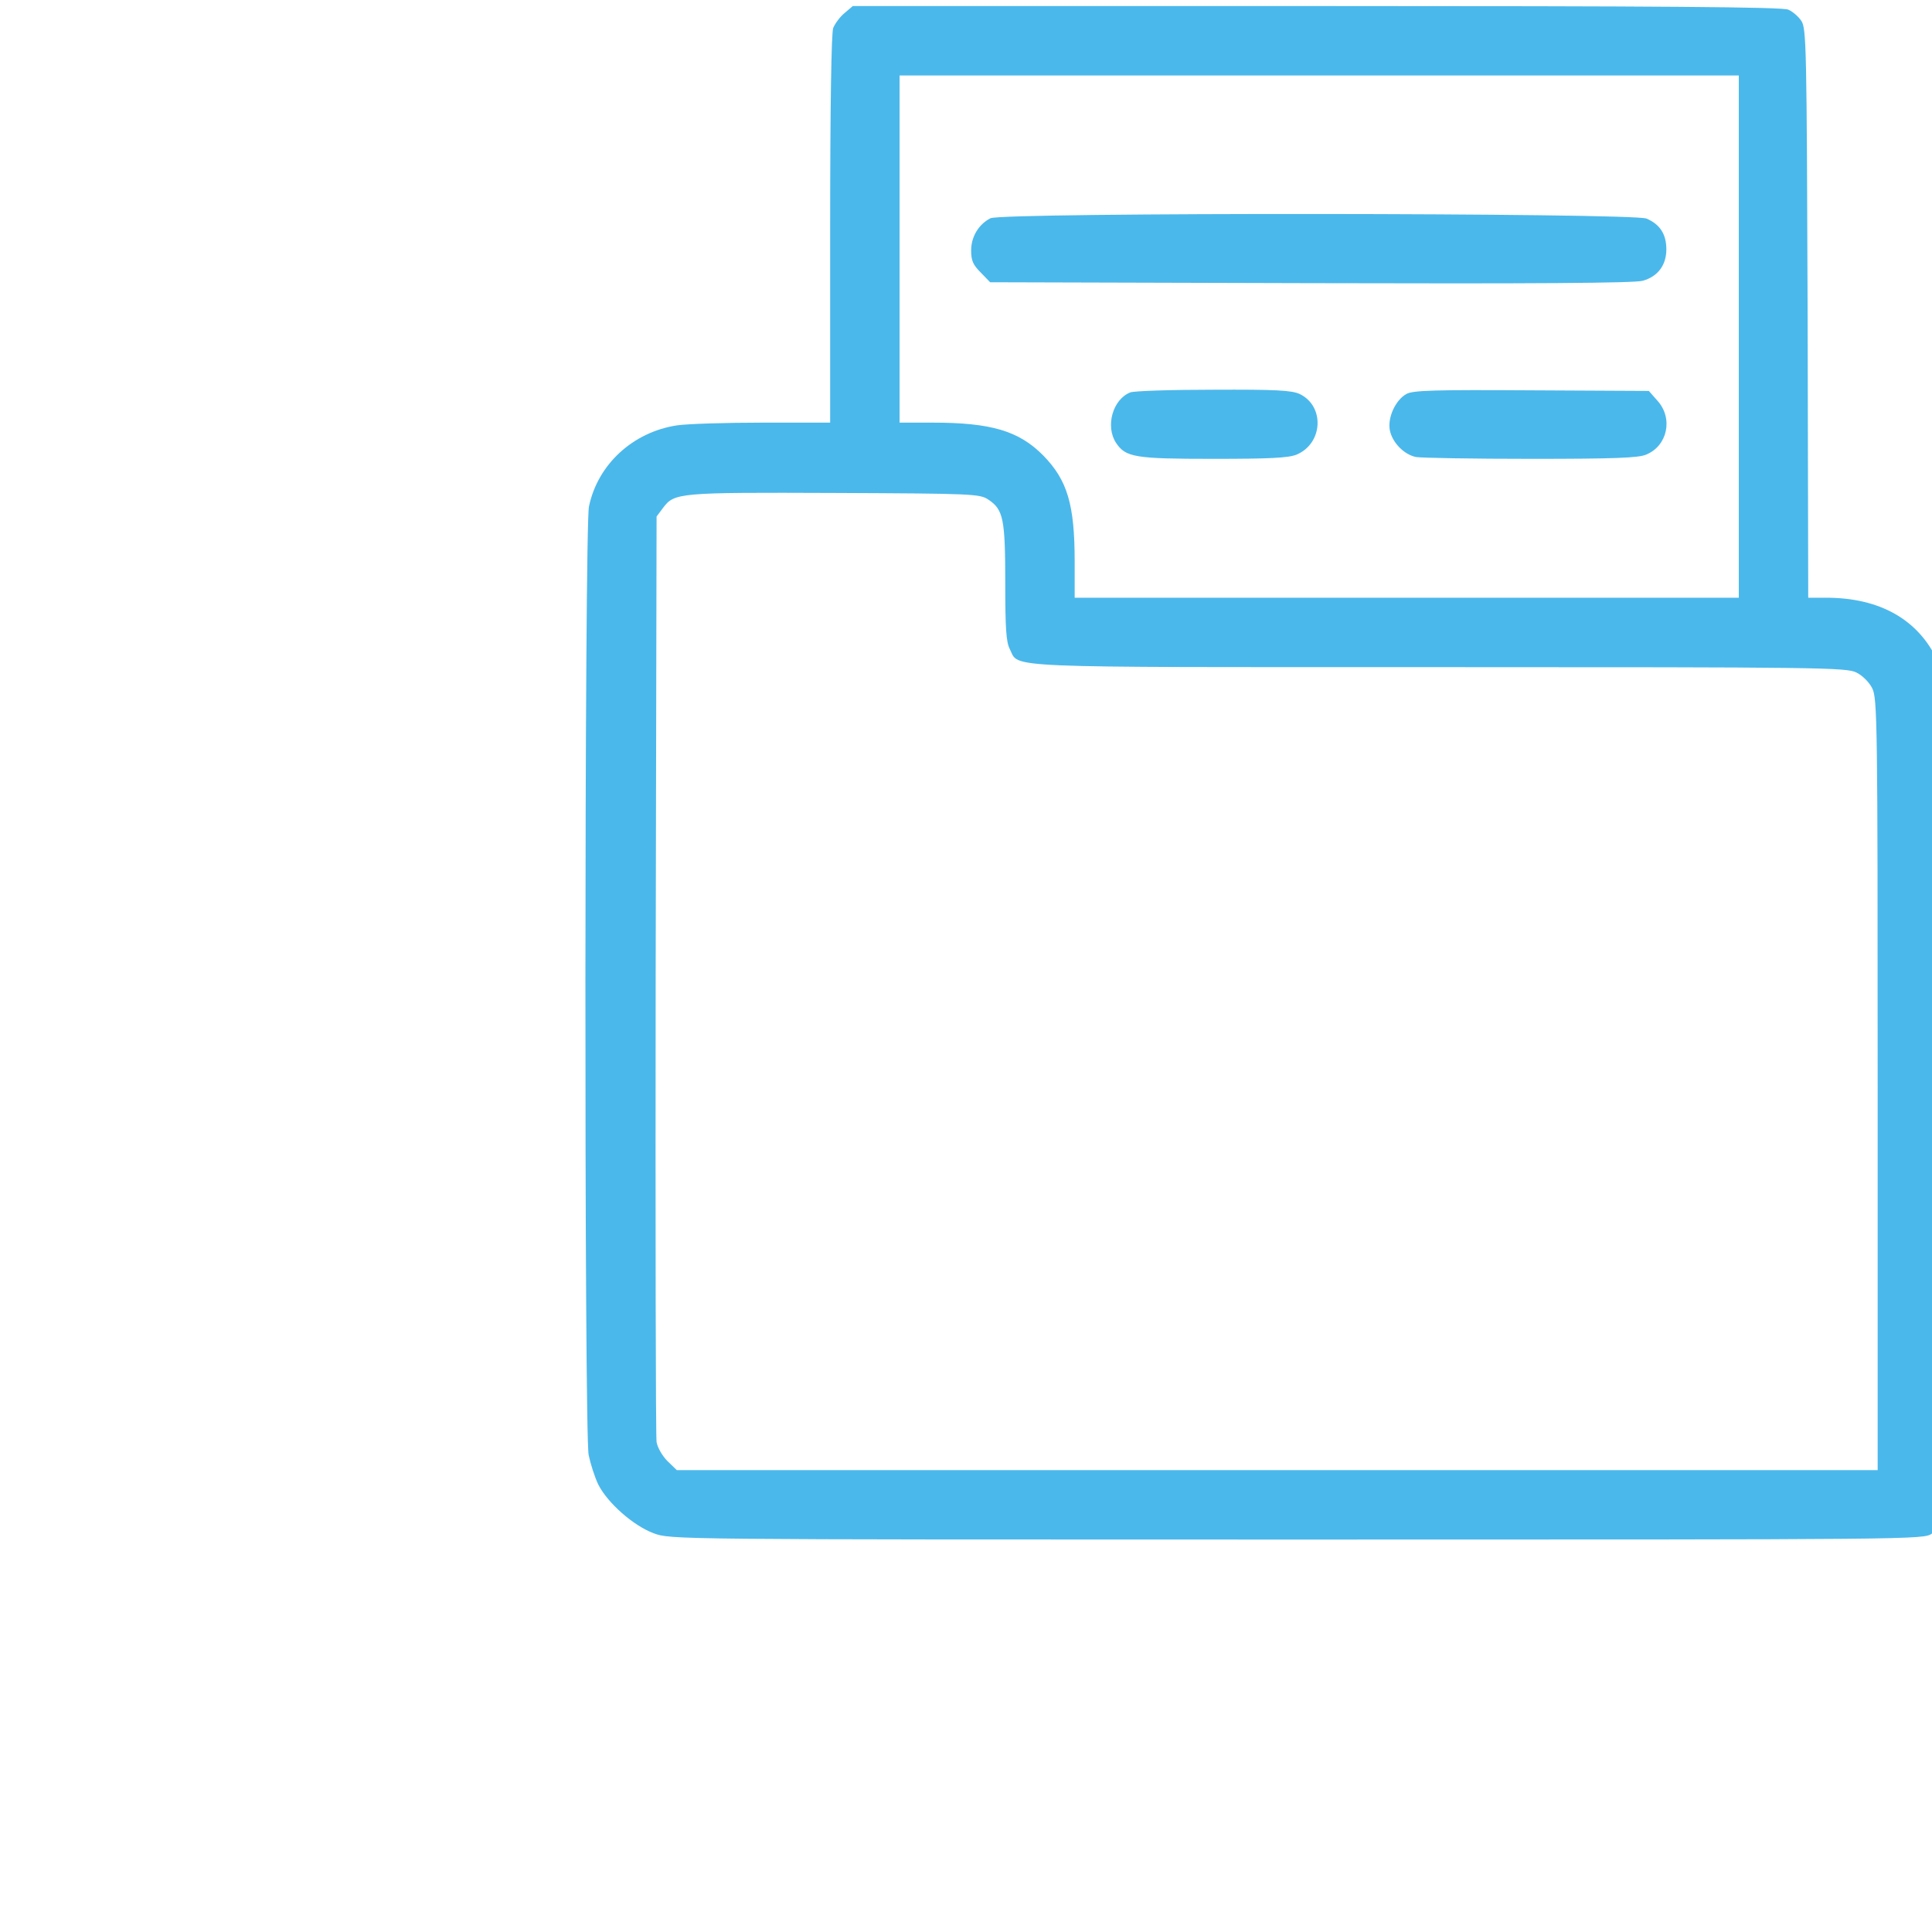
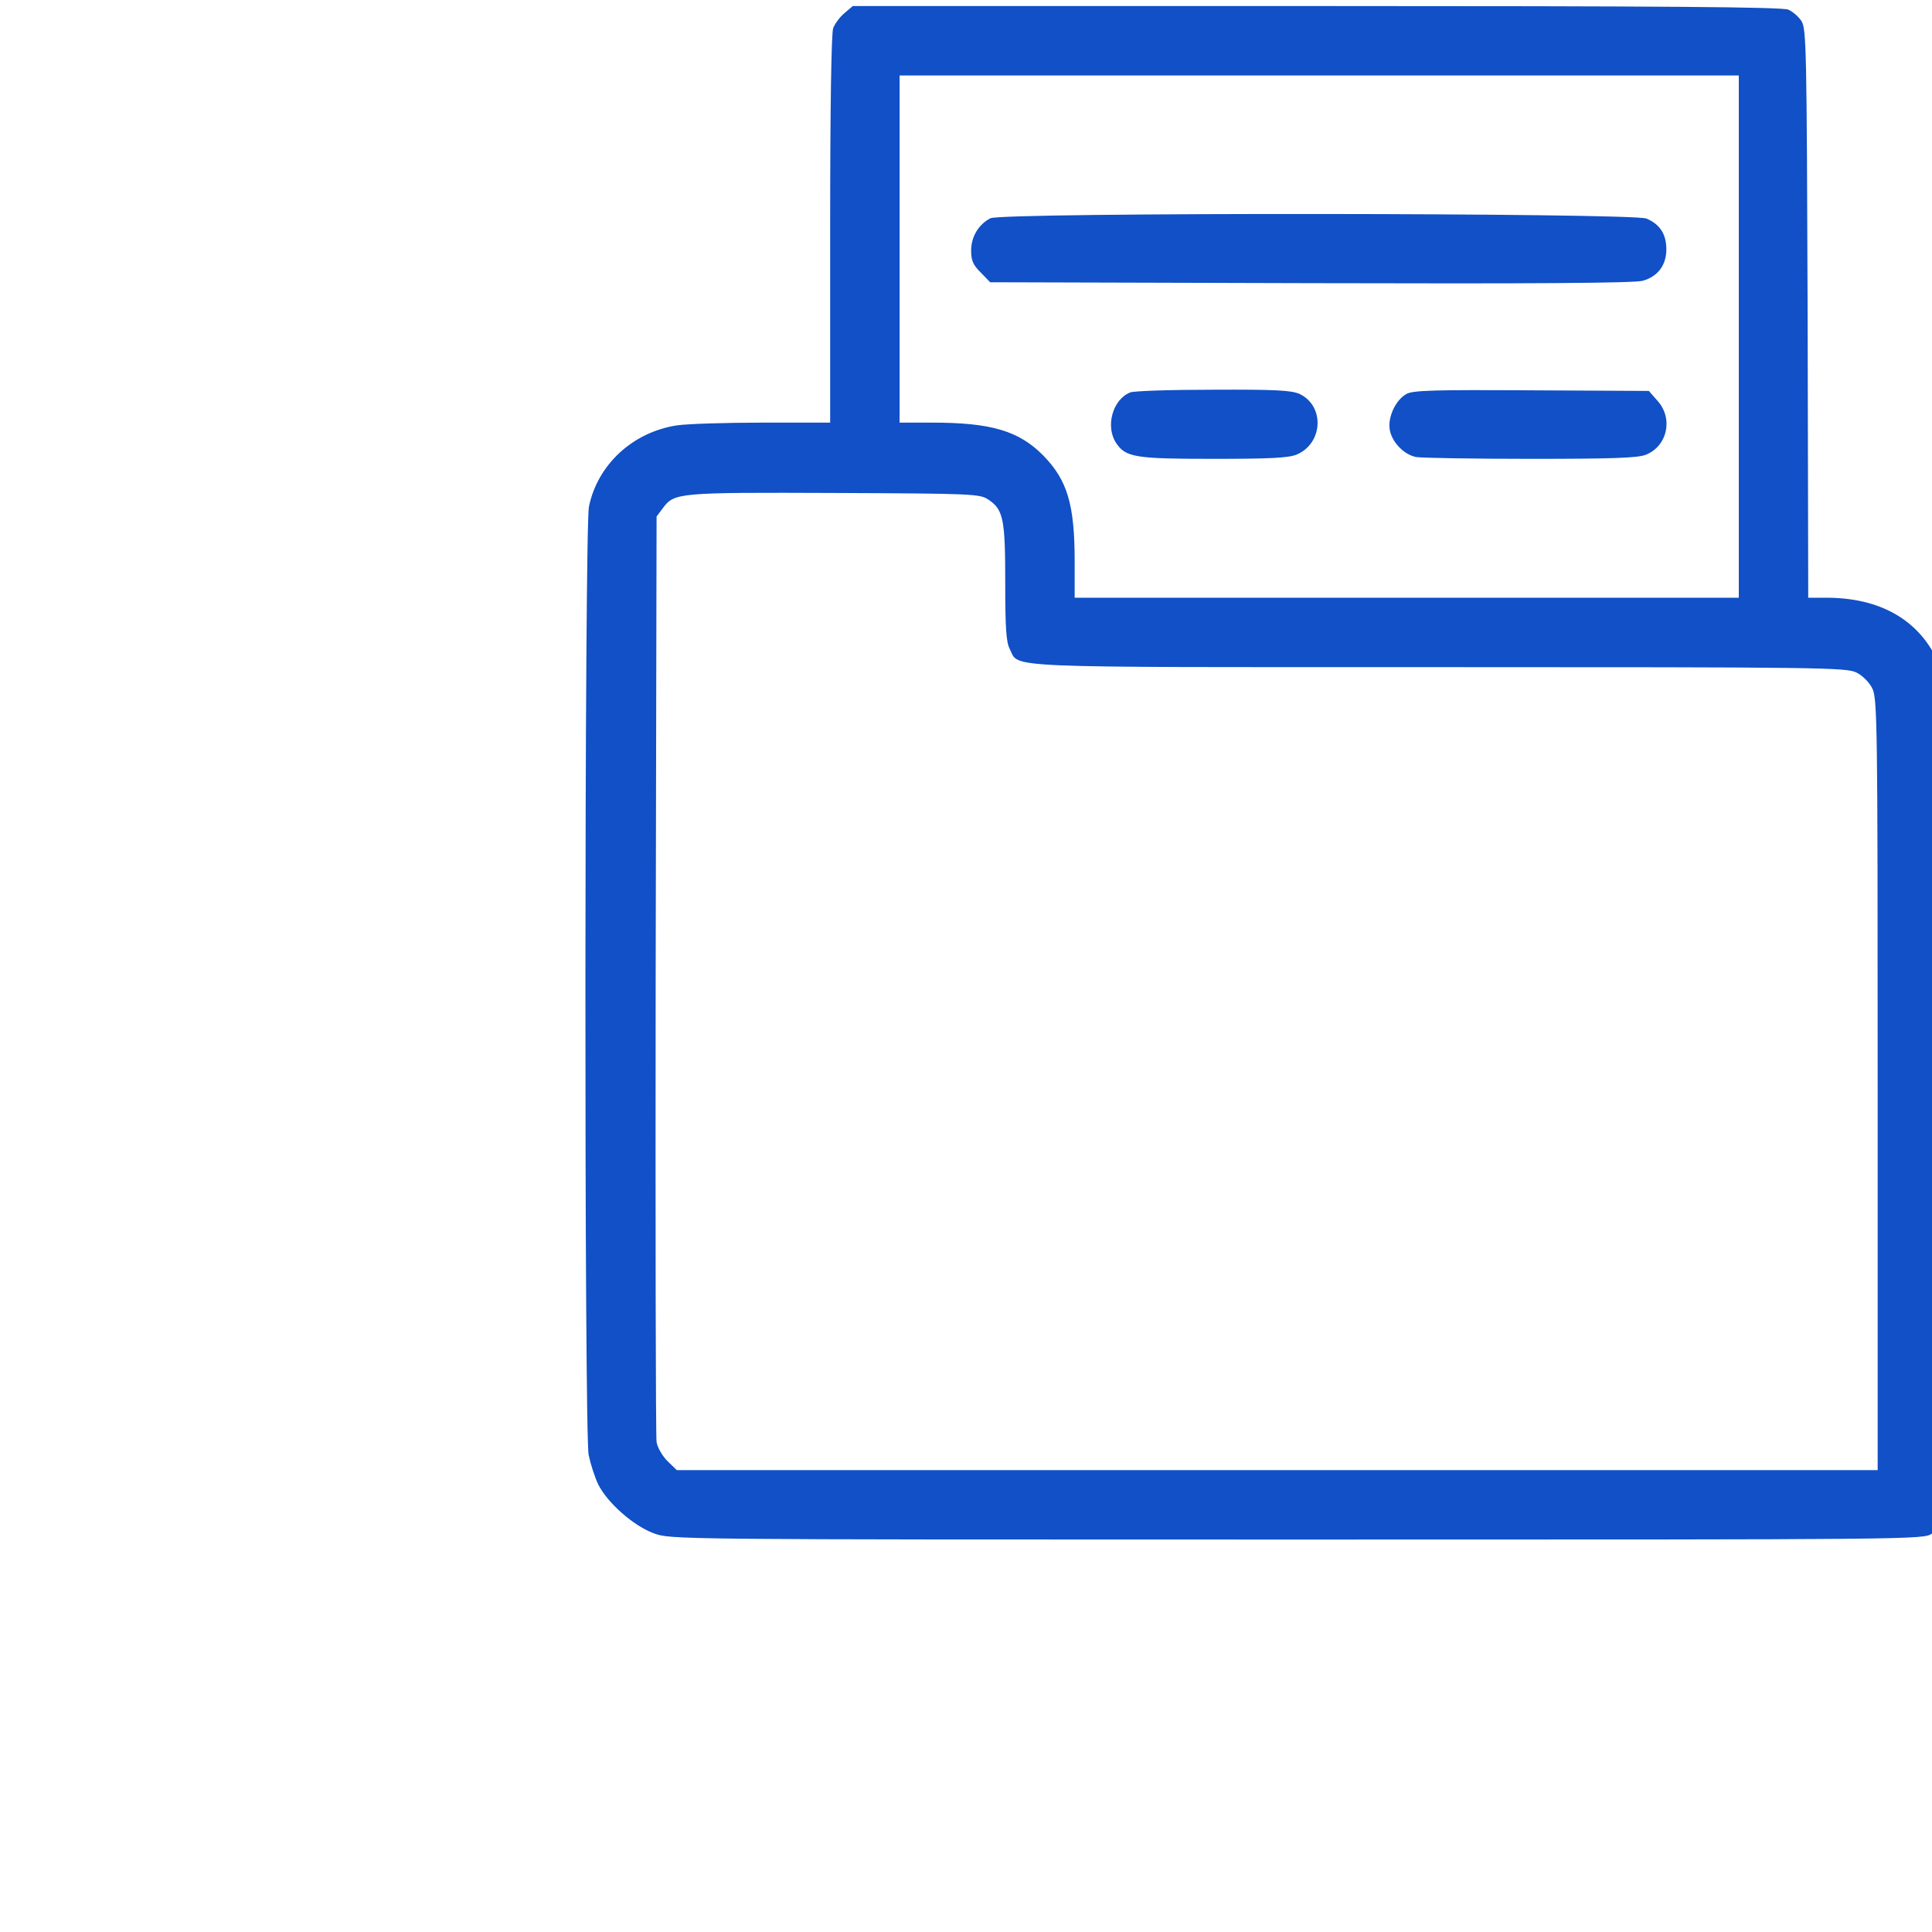
- <svg xmlns="http://www.w3.org/2000/svg" version="1.0" width="42" height="42" viewBox="0 0 640 640" preserveAspectRatio="xMidYMid meet">
-   <g transform="translate(0,512) scale(0.1,-0.1)" fill="#4BB8EB" stroke="none">
+ <svg xmlns="http://www.w3.org/2000/svg" version="1.0" width="30" height="30" viewBox="0 0 640 640" preserveAspectRatio="xMidYMid meet">
+   <g transform="translate(0,512) scale(0.1,-0.1)" fill="#1150C6" stroke="none">
    <path d="M2798 5077 c-15 -12 -32 -35 -38 -50 -6 -18 -10 -253 -10 -668 l0 -639 -222 0 c-123 0 -251 -4 -285 -9 -146 -22 -263 -129 -292 -269 -15 -70 -16 -3065 -1 -3142 6 -29 20 -73 32 -98 31 -61 116 -136 183 -161 56 -21 57 -21 2131 -21 2064 0 2076 0 2104 20 16 11 36 39 44 63 9 23 149 463 312 977 282 891 296 939 297 1015 1 106 -33 184 -110 255 -84 77 -131 90 -328 90 l-163 0 -4 218 c-3 211 -4 219 -30 274 -64 136 -191 208 -369 208 l-59 0 -2 943 c-3 881 -4 944 -21 968 -9 14 -29 31 -43 37 -18 9 -422 12 -1562 12 l-1537 0 -27 -23z m2962 -1072 l0 -865 -1100 0 -1100 0 0 119 c0 190 -24 270 -104 352 -81 82 -173 109 -368 109 l-108 0 0 575 0 575 1390 0 1390 0 0 -865z m-2486 -540 c50 -33 56 -65 56 -275 0 -151 3 -197 15 -220 33 -64 -59 -60 1422 -60 1263 0 1350 -1 1383 -18 20 -10 42 -32 52 -52 17 -33 18 -116 18 -1312 l0 -1278 -1989 0 -1989 0 -31 30 c-17 17 -33 45 -36 63 -3 18 -4 715 -3 1549 l3 1517 21 28 c38 51 50 52 569 50 458 -2 481 -3 509 -22z m3496 -1270 c31 -16 60 -61 60 -94 0 -10 -85 -288 -190 -618 l-189 -598 -1 663 0 662 145 0 c111 0 153 -4 175 -15z" />
    <path d="M3281 4397 c-39 -20 -64 -61 -64 -107 0 -34 7 -48 32 -73 l31 -32 1063 -3 c734 -2 1073 0 1099 8 50 14 78 52 78 104 0 50 -21 83 -66 102 -46 19 -2135 21 -2173 1z" />
    <path d="M3744 3820 c-58 -23 -83 -112 -47 -167 32 -48 62 -53 323 -53 185 0 248 3 275 14 88 37 94 161 10 201 -27 12 -78 15 -287 14 -139 0 -263 -4 -274 -9z" />
    <path d="M4659 3815 c-36 -20 -63 -78 -55 -120 8 -41 47 -81 87 -89 18 -3 189 -6 381 -6 272 0 356 3 381 14 71 29 90 120 38 178 l-29 33 -389 2 c-322 2 -392 0 -414 -12z" />
  </g>
</svg>
